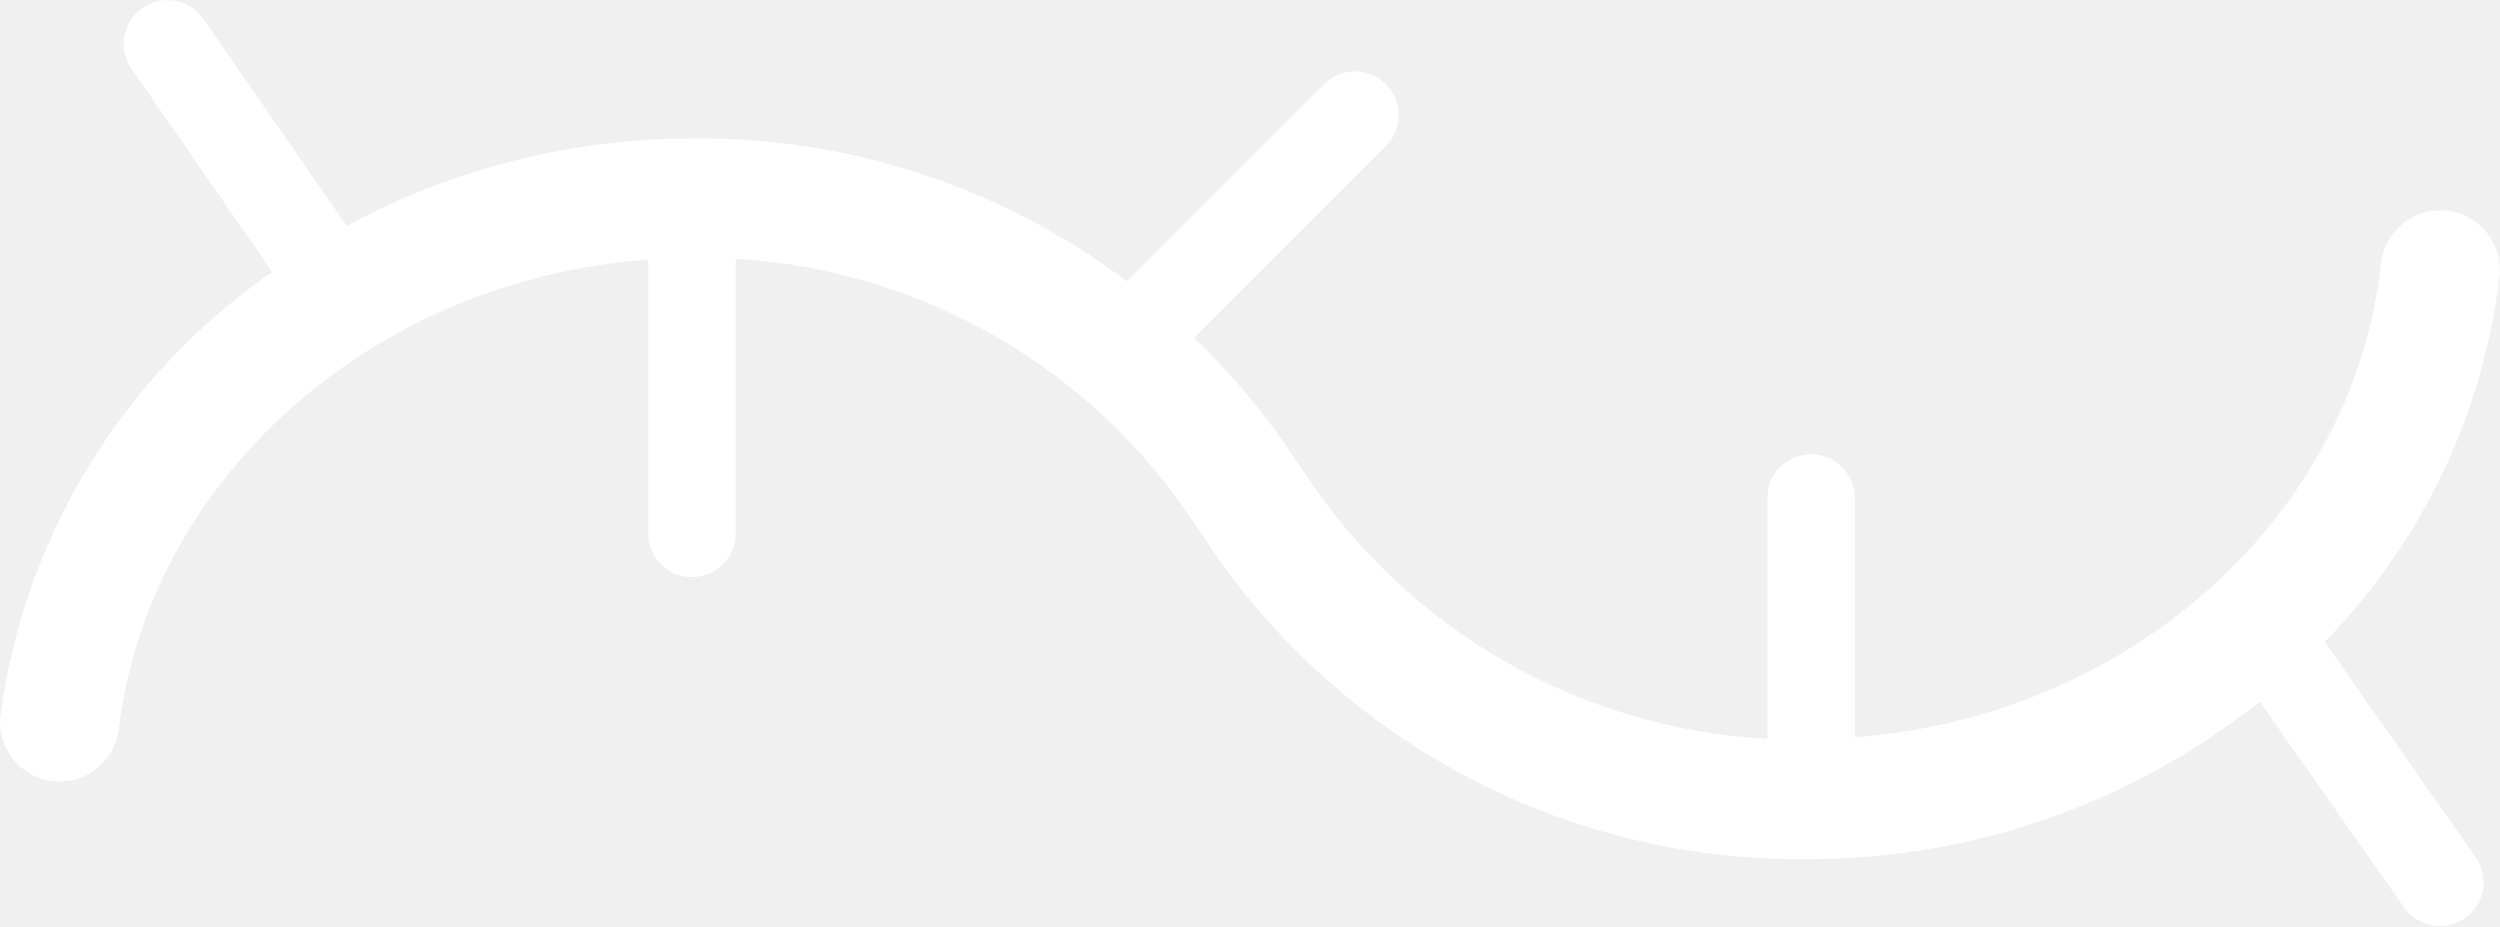
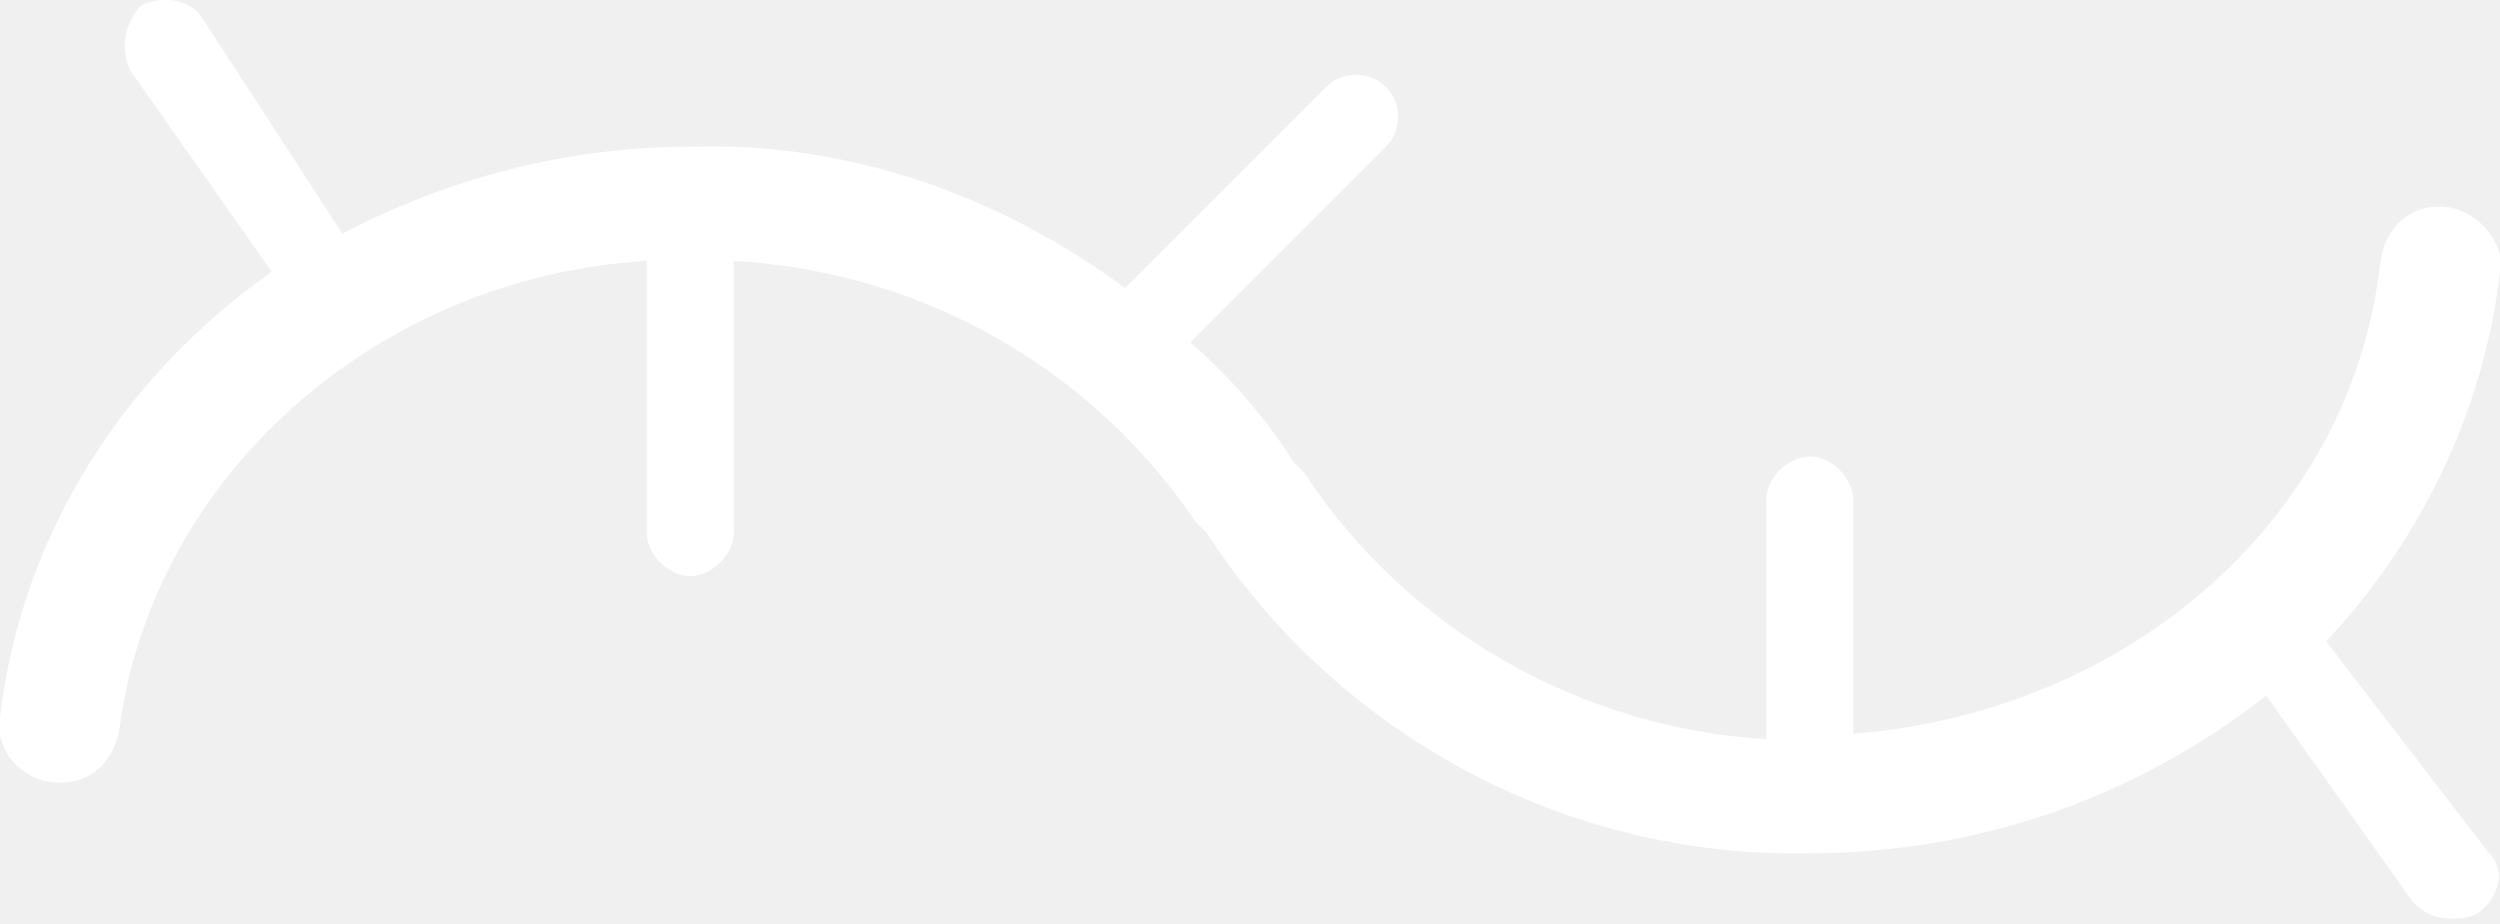
- <svg xmlns="http://www.w3.org/2000/svg" width="43.744" height="16.215" viewBox="0 0 43.744 16.215">
-   <path id="Trazado_2288" data-name="Trazado 2288" d="M41.985,155.48a10.978,10.978,0,0,0,3.061-6.429,1.042,1.042,0,0,0-2.074-.2c-.485,4.423-4.369,7.932-9.21,8.3v-4.188a.765.765,0,0,0-1.53,0v4.213a10.345,10.345,0,0,1-8.1-4.657l-.155-.225a12.424,12.424,0,0,0-1.775-2.135l3.385-3.385A.765.765,0,0,0,24.5,145.7l-3.472,3.472a12.436,12.436,0,0,0-7.59-2.5A12.762,12.762,0,0,0,7.373,148.2l-2.506-3.62a.765.765,0,0,0-1.258.871l2.463,3.557a11.237,11.237,0,0,0-4.757,7.772,1.042,1.042,0,0,0,2.071.231c.531-4.391,4.442-7.873,9.265-8.219v4.79a.765.765,0,1,0,1.53,0v-4.806a10.344,10.344,0,0,1,8.038,4.651l.155.225a12.446,12.446,0,0,0,10.533,5.629,12.671,12.671,0,0,0,7.941-2.756l2.534,3.614a.765.765,0,0,0,1.252-.879Z" transform="translate(-1.308 -144.249)" fill="#fff" />
+ <svg xmlns="http://www.w3.org/2000/svg" version="1.1" id="Capa_1" x="0px" y="0px" viewBox="0 0 46 17" style="enable-background:new 0 0 46 17;" xml:space="preserve">
+   <style type="text/css">
+ 	.st0{fill:#FFFFFF;}
+ </style>
+   <path class="st0" d="M42.8,11.8C44.5,10,45.7,7.6,46,5c0.1-0.6-0.5-1.2-1.1-1.2l0,0c-0.6,0-1,0.4-1.1,1c-0.5,4.7-4.6,8.3-9.7,8.7  V9.2c0-0.4-0.4-0.8-0.8-0.8c-0.4,0-0.8,0.4-0.8,0.8v4.4c-3.4-0.2-6.6-2-8.5-4.9l-0.2-0.2c-0.5-0.8-1.2-1.6-1.9-2.2l3.6-3.6  c0.3-0.3,0.3-0.8,0-1.1c-0.3-0.3-0.8-0.3-1.1,0l-3.7,3.7c-2.3-1.7-5.1-2.7-8-2.6c-2.3,0-4.5,0.6-6.4,1.6L3.7,0.3  C3.5,0,3-0.1,2.6,0.1C2.3,0.4,2.2,0.9,2.4,1.3L5,5c-2.7,1.9-4.6,4.8-5,8.2c-0.1,0.6,0.4,1.2,1.1,1.2h0c0.6,0,1-0.4,1.1-1  c0.6-4.6,4.7-8.3,9.7-8.6v5c0,0.4,0.4,0.8,0.8,0.8c0.4,0,0.8-0.4,0.8-0.8V4.8C17,5,20.1,6.8,22,9.6l0.2,0.2c2.4,3.7,6.6,6,11.1,5.9  c3.2,0,6.1-1.1,8.4-2.9l2.7,3.8c0.2,0.2,0.4,0.3,0.7,0.3c0.2,0,0.3,0,0.5-0.1c0.4-0.3,0.5-0.8,0.2-1.1L42.8,11.8z" />
</svg>
